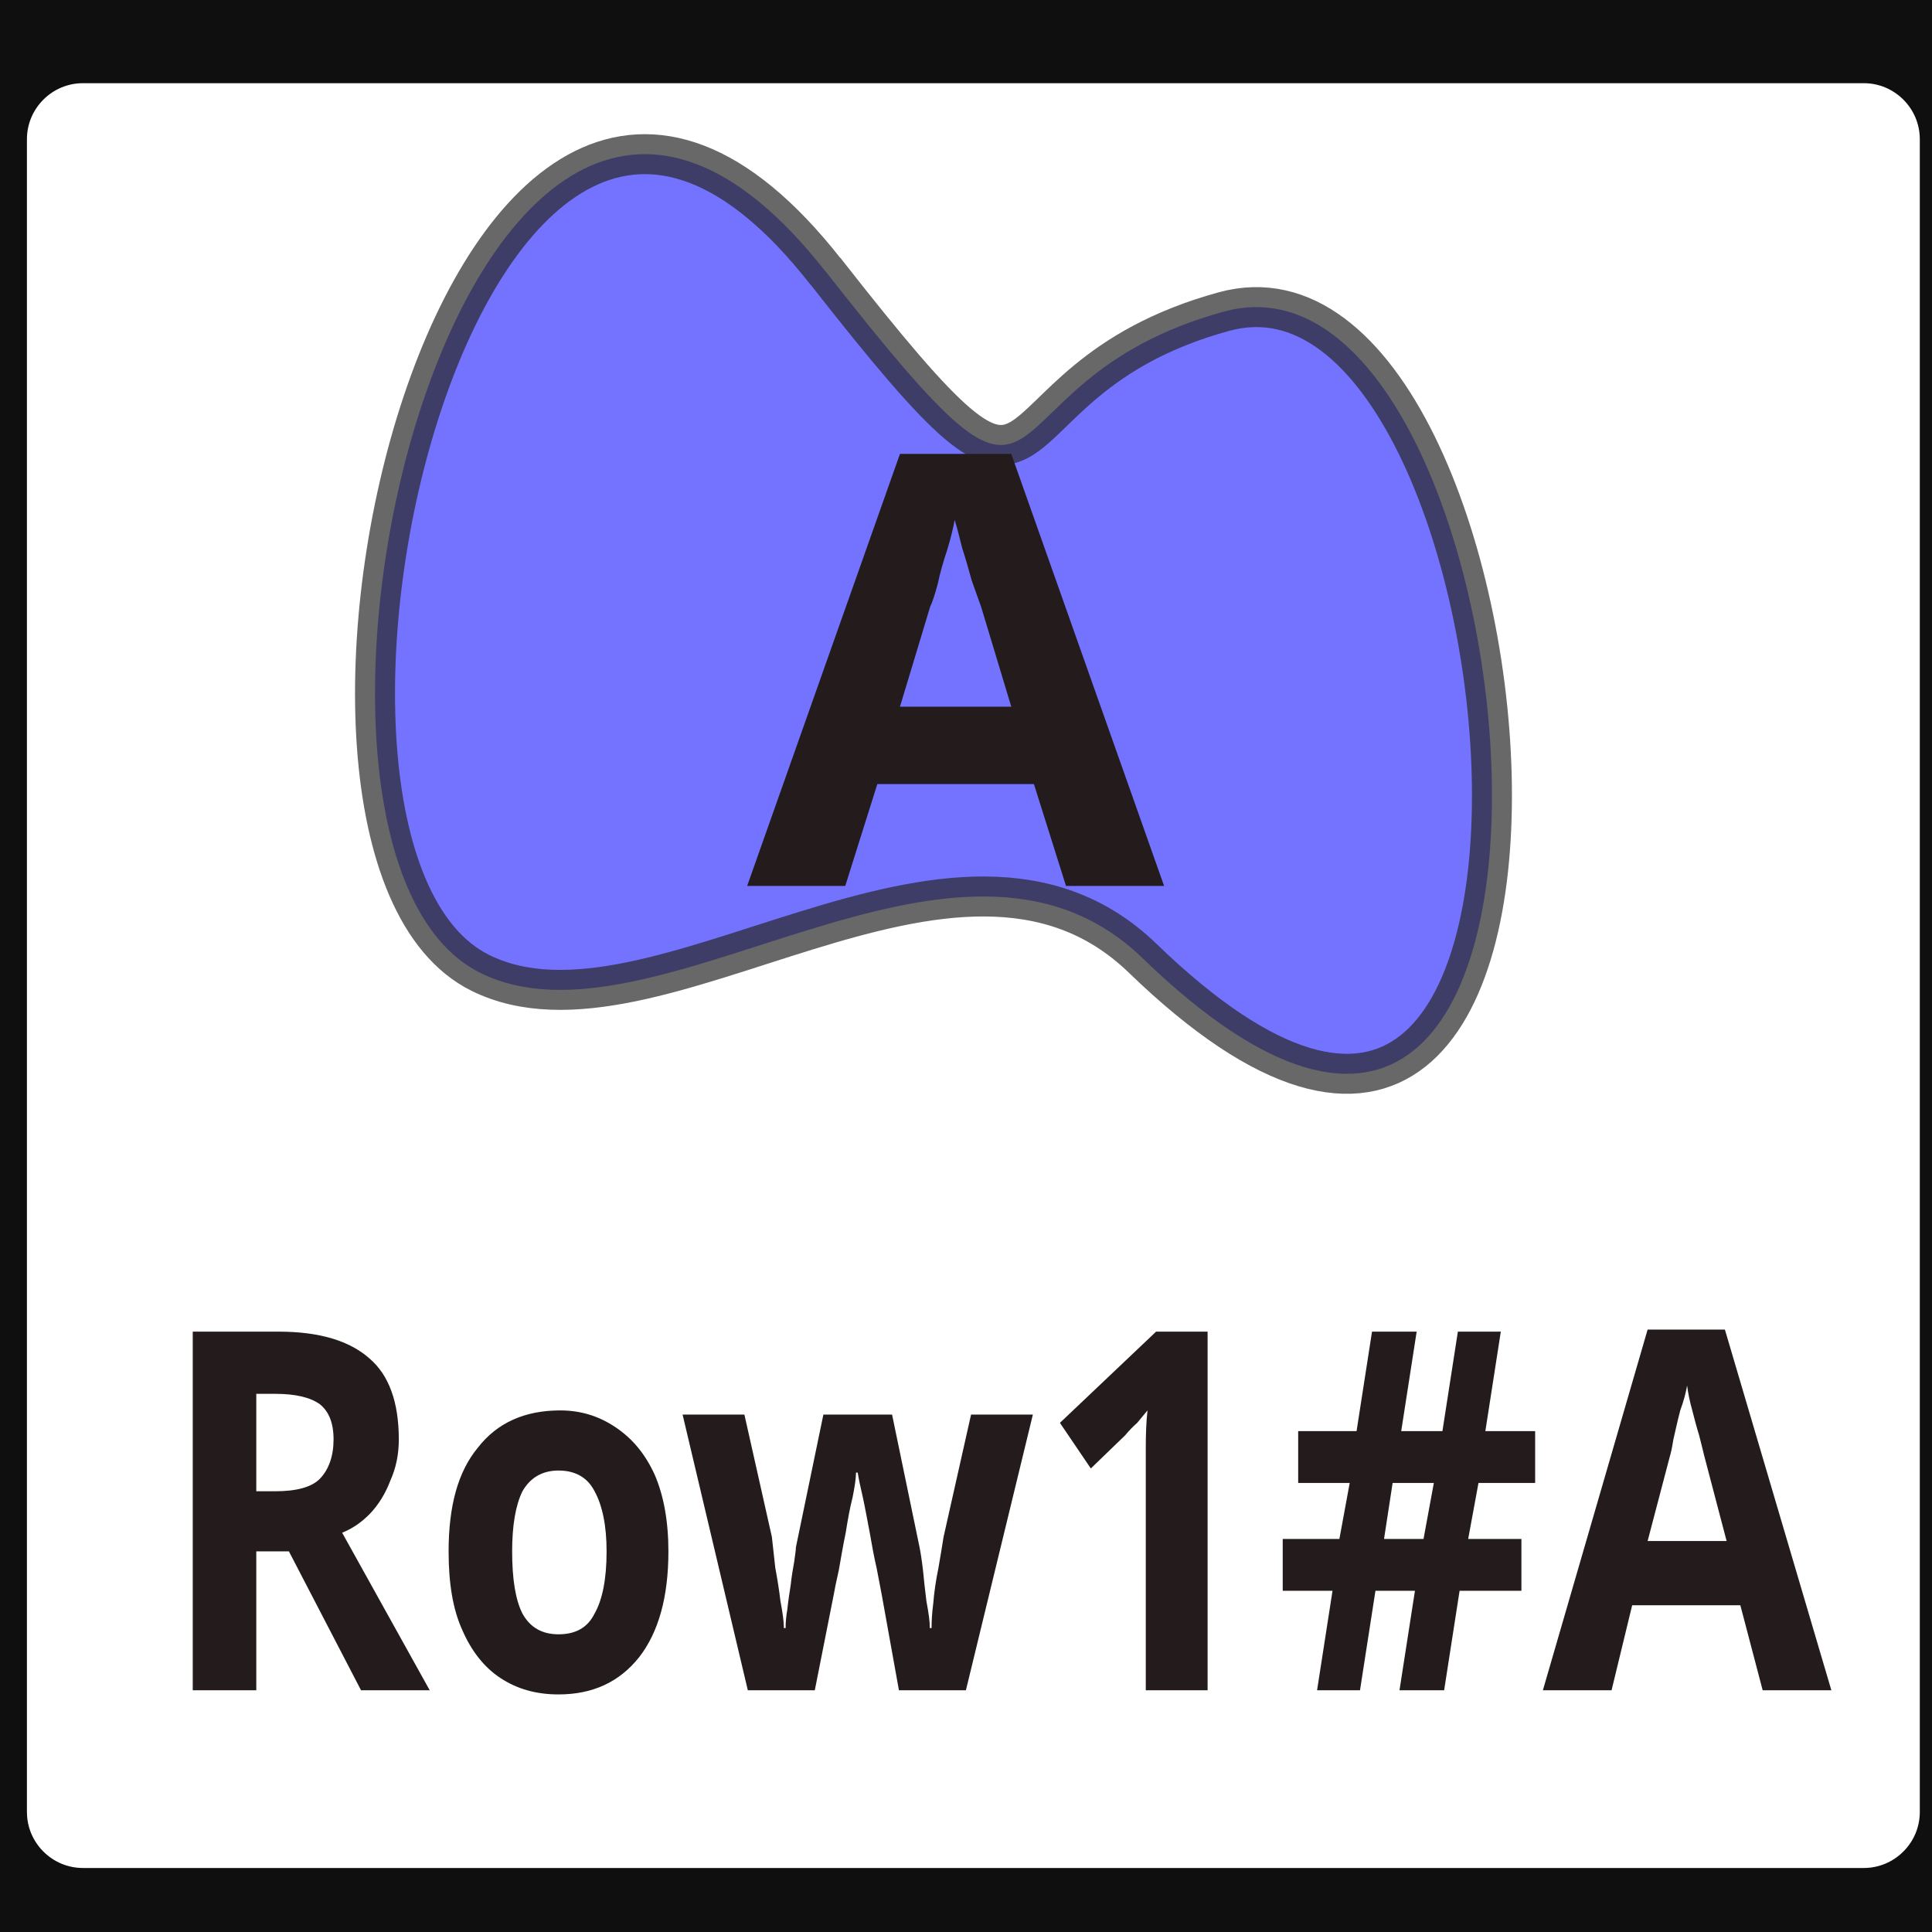
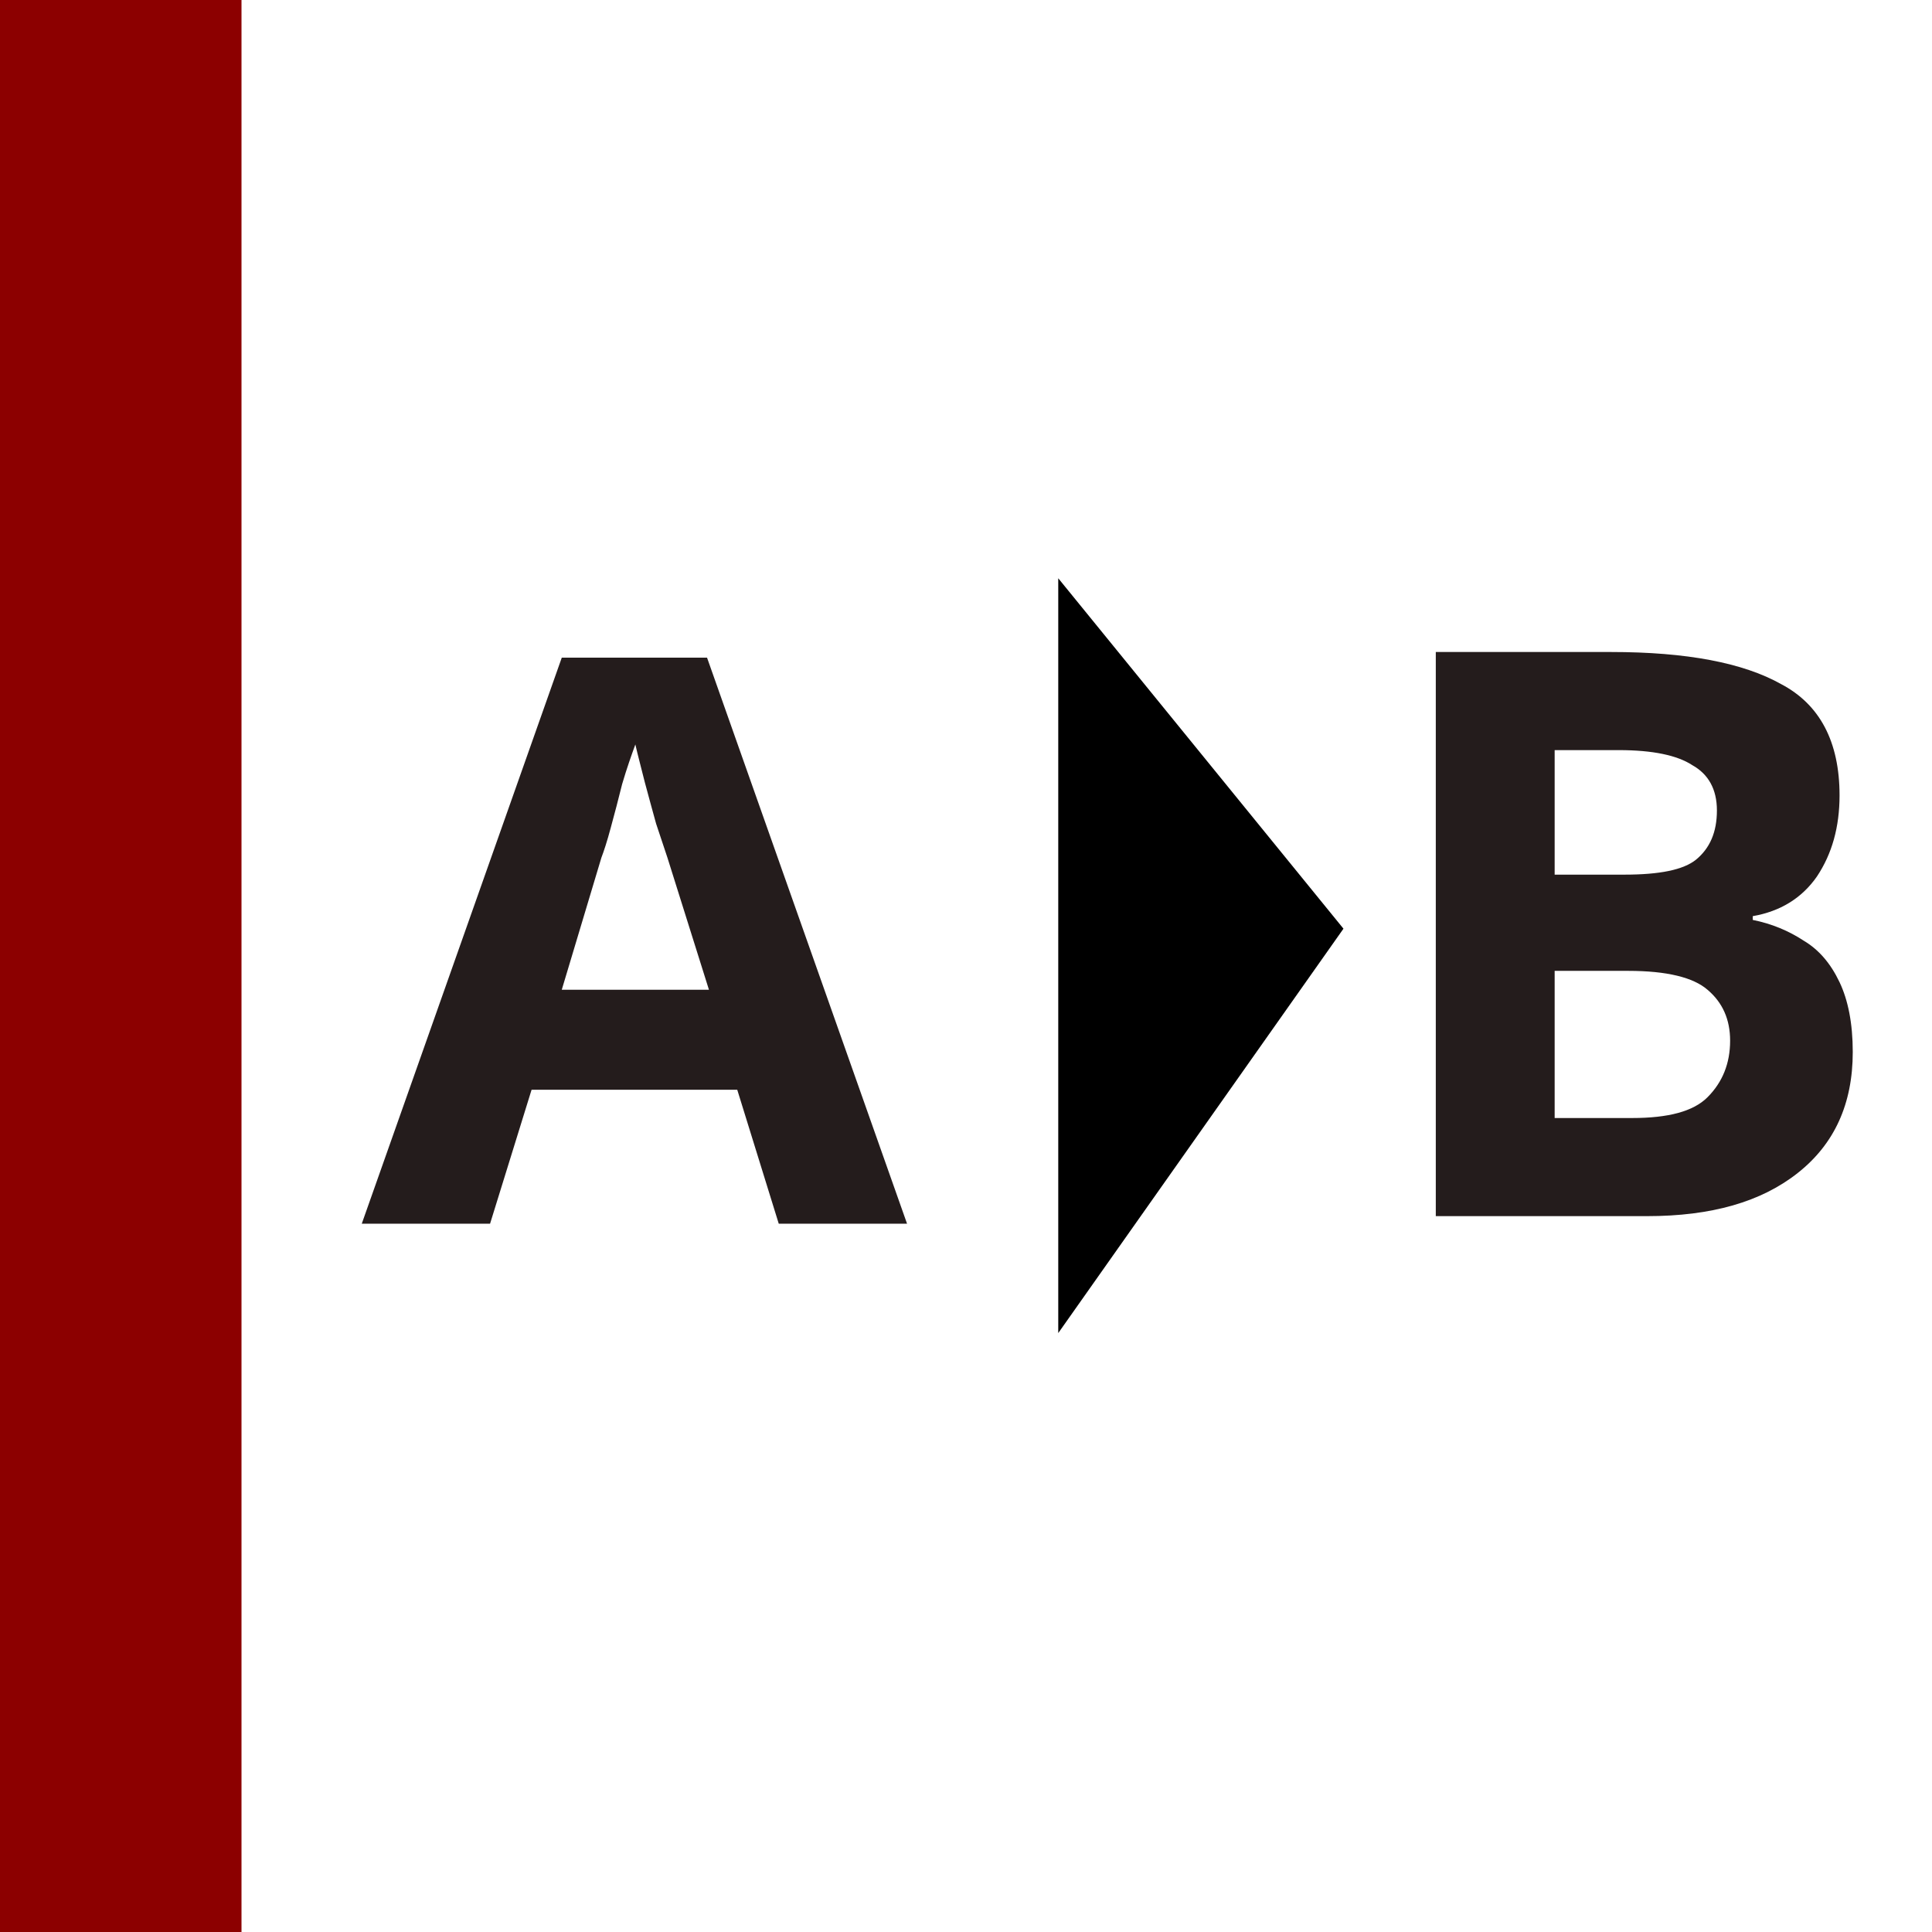
<svg xmlns="http://www.w3.org/2000/svg" xmlns:xlink="http://www.w3.org/1999/xlink" version="1.1" width="16" height="16" id="svg2">
  <defs id="defs4">
    <linearGradient id="linearGradient4268">
      <stop id="stop4270" style="stop-color:#000000;stop-opacity:1" offset="0" />
      <stop id="stop4272" style="stop-color:#000000;stop-opacity:0" offset="1" />
    </linearGradient>
    <marker refX="0" refY="0" orient="auto" id="Arrow2Send" style="overflow:visible">
      <path d="M 8.719,4.034 -2.207,0.016 8.719,-4.002 c -1.745,2.372 -1.735,5.617 -6e-7,8.035 z" transform="matrix(-0.3,0,0,-0.3,0.69,0)" id="path3744" style="font-size:12px;fill-rule:evenodd;stroke-width:0.625;stroke-linejoin:round" />
    </marker>
    <marker refX="0" refY="0" orient="auto" id="Arrow1Mend" style="overflow:visible">
      <path d="M 0,0 5,-5 -12.5,0 5,5 0,0 z" transform="matrix(-0.4,0,0,-0.4,-4,0)" id="path3720" style="fill-rule:evenodd;stroke:#000000;stroke-width:1pt;marker-start:none" />
    </marker>
    <marker refX="0" refY="0" orient="auto" id="DiamondS" style="overflow:visible">
      <path d="M 0,-7.071 -7.071,0 0,7.071 7.071,0 0,-7.071 z" transform="scale(0.2,0.2)" id="path3797" style="fill-rule:evenodd;stroke:#000000;stroke-width:1pt;marker-start:none" />
    </marker>
    <marker refX="0" refY="0" orient="auto" id="Arrow2Mend" style="overflow:visible">
      <path d="M 8.719,4.034 -2.207,0.016 8.719,-4.002 c -1.745,2.372 -1.735,5.617 -6e-7,8.035 z" transform="scale(-0.6,-0.6)" id="path3738" style="font-size:12px;fill-rule:evenodd;stroke-width:0.625;stroke-linejoin:round" />
    </marker>
    <marker refX="0" refY="0" orient="auto" id="Arrow1Lend" style="overflow:visible">
      <path d="M 0,0 5,-5 -12.5,0 5,5 0,0 z" transform="matrix(-0.8,0,0,-0.8,-10,0)" id="path3714" style="fill-rule:evenodd;stroke:#000000;stroke-width:1pt;marker-start:none" />
    </marker>
    <marker refX="0" refY="0" orient="auto" id="Arrow2Send-5" style="overflow:visible">
      <path d="M 8.719,4.034 -2.207,0.016 8.719,-4.002 c -1.745,2.372 -1.735,5.617 -6e-7,8.035 z" transform="matrix(-0.3,0,0,-0.3,0.69,0)" id="path3744-5" style="font-size:12px;fill-rule:evenodd;stroke-width:0.625;stroke-linejoin:round" />
    </marker>
    <marker refX="0" refY="0" orient="auto" id="Arrow2Send-5-0" style="overflow:visible">
      <path d="M 8.719,4.034 -2.207,0.016 8.719,-4.002 c -1.745,2.372 -1.735,5.617 -6e-7,8.035 z" transform="matrix(-0.3,0,0,-0.3,0.69,0)" id="path3744-5-7" style="font-size:12px;fill-rule:evenodd;stroke-width:0.625;stroke-linejoin:round" />
    </marker>
    <marker refX="0" refY="0" orient="auto" id="Arrow1Lend-7" style="overflow:visible">
      <path d="M 0,0 5,-5 -12.5,0 5,5 0,0 z" transform="matrix(-0.8,0,0,-0.8,-10,0)" id="path3714-4" style="fill-rule:evenodd;stroke:#000000;stroke-width:1pt;marker-start:none" />
    </marker>
    <marker refX="0" refY="0" orient="auto" id="Arrow2Mend-9" style="overflow:visible">
      <path d="M 8.719,4.034 -2.207,0.016 8.719,-4.002 c -1.745,2.372 -1.735,5.617 -6e-7,8.035 z" transform="scale(-0.6,-0.6)" id="path3738-3" style="font-size:12px;fill-rule:evenodd;stroke-width:0.625;stroke-linejoin:round" />
    </marker>
    <marker refX="0" refY="0" orient="auto" id="DiamondS-5" style="overflow:visible">
      <path d="M 0,-7.071 -7.071,0 0,7.071 7.071,0 0,-7.071 z" transform="scale(0.2,0.2)" id="path3797-6" style="fill-rule:evenodd;stroke:#000000;stroke-width:1pt;marker-start:none" />
    </marker>
    <marker refX="0" refY="0" orient="auto" id="Arrow1Mend-7" style="overflow:visible">
      <path d="M 0,0 5,-5 -12.5,0 5,5 0,0 z" transform="matrix(-0.4,0,0,-0.4,-4,0)" id="path3720-6" style="fill-rule:evenodd;stroke:#000000;stroke-width:1pt;marker-start:none" />
    </marker>
    <marker refX="0" refY="0" orient="auto" id="Arrow2Send-55" style="overflow:visible">
      <path d="M 8.719,4.034 -2.207,0.016 8.719,-4.002 c -1.745,2.372 -1.735,5.617 -6e-7,8.035 z" transform="matrix(-0.3,0,0,-0.3,0.69,0)" id="path3744-4" style="font-size:12px;fill-rule:evenodd;stroke-width:0.625;stroke-linejoin:round" />
    </marker>
    <marker refX="0" refY="0" orient="auto" id="Arrow2Send-55-7" style="overflow:visible">
      <path d="M 8.719,4.034 -2.207,0.016 8.719,-4.002 c -1.745,2.372 -1.735,5.617 -6e-7,8.035 z" transform="matrix(-0.3,0,0,-0.3,0.69,0)" id="path3744-4-1" style="font-size:12px;fill-rule:evenodd;stroke-width:0.625;stroke-linejoin:round" />
    </marker>
    <marker refX="0" refY="0" orient="auto" id="Arrow1Mend-7-4" style="overflow:visible">
      <path d="M 0,0 5,-5 -12.5,0 5,5 0,0 z" transform="matrix(-0.4,0,0,-0.4,-4,0)" id="path3720-6-8" style="fill-rule:evenodd;stroke:#000000;stroke-width:1pt;marker-start:none" />
    </marker>
    <marker refX="0" refY="0" orient="auto" id="DiamondS-5-5" style="overflow:visible">
      <path d="M 0,-7.071 -7.071,0 0,7.071 7.071,0 0,-7.071 z" transform="scale(0.2,0.2)" id="path3797-6-0" style="fill-rule:evenodd;stroke:#000000;stroke-width:1pt;marker-start:none" />
    </marker>
    <marker refX="0" refY="0" orient="auto" id="Arrow2Mend-9-4" style="overflow:visible">
      <path d="M 8.719,4.034 -2.207,0.016 8.719,-4.002 c -1.745,2.372 -1.735,5.617 -6e-7,8.035 z" transform="scale(-0.6,-0.6)" id="path3738-3-9" style="font-size:12px;fill-rule:evenodd;stroke-width:0.625;stroke-linejoin:round" />
    </marker>
    <marker refX="0" refY="0" orient="auto" id="Arrow1Lend-7-6" style="overflow:visible">
      <path d="M 0,0 5,-5 -12.5,0 5,5 0,0 z" transform="matrix(-0.8,0,0,-0.8,-10,0)" id="path3714-4-6" style="fill-rule:evenodd;stroke:#000000;stroke-width:1pt;marker-start:none" />
    </marker>
    <marker refX="0" refY="0" orient="auto" id="Arrow2Send-5-0-3" style="overflow:visible">
      <path d="M 8.719,4.034 -2.207,0.016 8.719,-4.002 c -1.745,2.372 -1.735,5.617 -6e-7,8.035 z" transform="matrix(-0.3,0,0,-0.3,0.69,0)" id="path3744-5-7-1" style="font-size:12px;fill-rule:evenodd;stroke-width:0.625;stroke-linejoin:round" />
    </marker>
    <marker refX="0" refY="0" orient="auto" id="Arrow2Send-5-8" style="overflow:visible">
      <path d="M 8.719,4.034 -2.207,0.016 8.719,-4.002 c -1.745,2.372 -1.735,5.617 -6e-7,8.035 z" transform="matrix(-0.3,0,0,-0.3,0.69,0)" id="path3744-5-6" style="font-size:12px;fill-rule:evenodd;stroke-width:0.625;stroke-linejoin:round" />
    </marker>
    <marker refX="0" refY="0" orient="auto" id="Arrow1Lend-4" style="overflow:visible">
      <path d="M 0,0 5,-5 -12.5,0 5,5 0,0 z" transform="matrix(-0.8,0,0,-0.8,-10,0)" id="path3714-5" style="fill-rule:evenodd;stroke:#000000;stroke-width:1pt;marker-start:none" />
    </marker>
    <marker refX="0" refY="0" orient="auto" id="Arrow2Mend-3" style="overflow:visible">
      <path d="M 8.719,4.034 -2.207,0.016 8.719,-4.002 c -1.745,2.372 -1.735,5.617 -6e-7,8.035 z" transform="scale(-0.6,-0.6)" id="path3738-7" style="font-size:12px;fill-rule:evenodd;stroke-width:0.625;stroke-linejoin:round" />
    </marker>
    <marker refX="0" refY="0" orient="auto" id="DiamondS-6" style="overflow:visible">
      <path d="M 0,-7.071 -7.071,0 0,7.071 7.071,0 0,-7.071 z" transform="scale(0.2,0.2)" id="path3797-9" style="fill-rule:evenodd;stroke:#000000;stroke-width:1pt;marker-start:none" />
    </marker>
    <marker refX="0" refY="0" orient="auto" id="Arrow1Mend-6" style="overflow:visible">
      <path d="M 0,0 5,-5 -12.5,0 5,5 0,0 z" transform="matrix(-0.4,0,0,-0.4,-4,0)" id="path3720-5" style="fill-rule:evenodd;stroke:#000000;stroke-width:1pt;marker-start:none" />
    </marker>
    <marker refX="0" refY="0" orient="auto" id="Arrow2Send-554" style="overflow:visible">
      <path d="M 8.719,4.034 -2.207,0.016 8.719,-4.002 c -1.745,2.372 -1.735,5.617 -6e-7,8.035 z" transform="matrix(-0.3,0,0,-0.3,0.69,0)" id="path3744-7" style="font-size:12px;fill-rule:evenodd;stroke-width:0.625;stroke-linejoin:round" />
    </marker>
    <radialGradient cx="7.973" cy="1044.611" r="7.809" fx="7.973" fy="1044.611" id="radialGradient4276" xlink:href="#linearGradient4268" gradientUnits="userSpaceOnUse" gradientTransform="matrix(1,0,0,0.8189074,0,189.1712)" />
    <linearGradient id="linearGradient3704">
      <stop id="stop3706" style="stop-color:#ffffff;stop-opacity:1" offset="0" />
      <stop id="stop3708" style="stop-color:#ffffff;stop-opacity:0" offset="1" />
    </linearGradient>
    <linearGradient id="linearGradient3939">
      <stop id="stop3941" style="stop-color:#ffffff;stop-opacity:0" offset="0" />
      <stop id="stop3945" style="stop-color:#ffffff;stop-opacity:1" offset="0.5" />
      <stop id="stop3943" style="stop-color:#ffffff;stop-opacity:0" offset="1" />
    </linearGradient>
  </defs>
  <g transform="translate(0,-1036.362)" id="layer1">
-     <rect width="16.724" height="15.829" ry="0.989" x="-0.301" y="1036.527" id="rect4992" style="opacity:0.94;fill:none;stroke:#000000;stroke-width:1.048;stroke-opacity:1" />
-     <path d="m 6.837,1038.611 c -2.991,-3.818 -4.953,4.77 -2.859,5.808 1.448,0.718 3.937,-1.617 5.484,-0.122 4.182,4.045 3.308,-6.074 0.676,-5.355 -2.167,0.593 -1.216,2.329 -3.301,-0.333 z" id="path3049-0-9" style="opacity:0.852;fill:#0000ff;fill-opacity:0.641;stroke:#000000;stroke-width:0.331;stroke-linecap:round;stroke-linejoin:round;stroke-miterlimit:4;stroke-opacity:0.692;stroke-dasharray:none" />
-     <text xml:space="preserve" style="font-size:40px;font-style:normal;font-weight:bold;line-height:125%;letter-spacing:0px;word-spacing:0px;fill:#241c1c;fill-opacity:1;stroke:none;font-family:Sans;-inkscape-font-specification:Sans Bold" x="6.187" y="1043.7" id="text3231">
-       <tspan id="tspan3233" x="6.187" y="1043.7" style="font-size:5px;font-weight:bold;fill:#241c1c;-inkscape-font-specification:Sans Bold">A</tspan>
+     <text xml:space="preserve" style="font-size:52.324px;font-style:normal;font-weight:bold;line-height:125%;letter-spacing:0px;word-spacing:0px;fill:#241c1c;fill-opacity:1;stroke:none;font-family:Sans;-inkscape-font-specification:Sans Bold" x="2.998" y="1046.495" id="text3231">
+       <tspan id="tspan3233" x="2.998" y="1046.495" style="font-size:6.541px;font-weight:bold;fill:#241c1c;-inkscape-font-specification:Sans Bold">A</tspan>
    </text>
-     <text xml:space="preserve" style="font-size:30.32px;font-style:normal;font-weight:bold;line-height:125%;letter-spacing:0px;word-spacing:0px;fill:#241c1c;fill-opacity:1;stroke:none;font-family:Sans;-inkscape-font-specification:Sans Bold" x="1.41" y="955.97" id="text3231-8" transform="scale(0.9101346,1.098739)">
-       <tspan id="tspan3233-8" x="1.41" y="955.97" style="font-size:3.79px;fill:#241c1c;font-weight:bold;-inkscape-font-specification:Sans Bold">Row1#A</tspan>
+     <path style="fill:#000000;fill-opacity:1;stroke:none" d="m 8.764,1041.151 0,6.251 2.362,-3.349 z" id="path3047" />
+     <text xml:space="preserve" style="font-size:52.324px;font-style:normal;font-weight:bold;line-height:125%;letter-spacing:0px;word-spacing:0px;fill:#241c1c;fill-opacity:1;stroke:none;font-family:Sans;-inkscape-font-specification:Sans Bold" x="11.296" y="1046.433" id="text3231-0">
+       <tspan id="tspan3233-6" x="11.296" y="1046.433" style="font-size:6.541px;font-weight:bold;fill:#241c1c;-inkscape-font-specification:Sans Bold">B</tspan>
    </text>
+     <rect ry="2.5365337e-06" rx="1.8662621e-06" y="1036.362" x="0" height="16" width="2" id="rect3089" style="fill:#8c0000;fill-opacity:1;stroke:none" />
  </g>
</svg>
